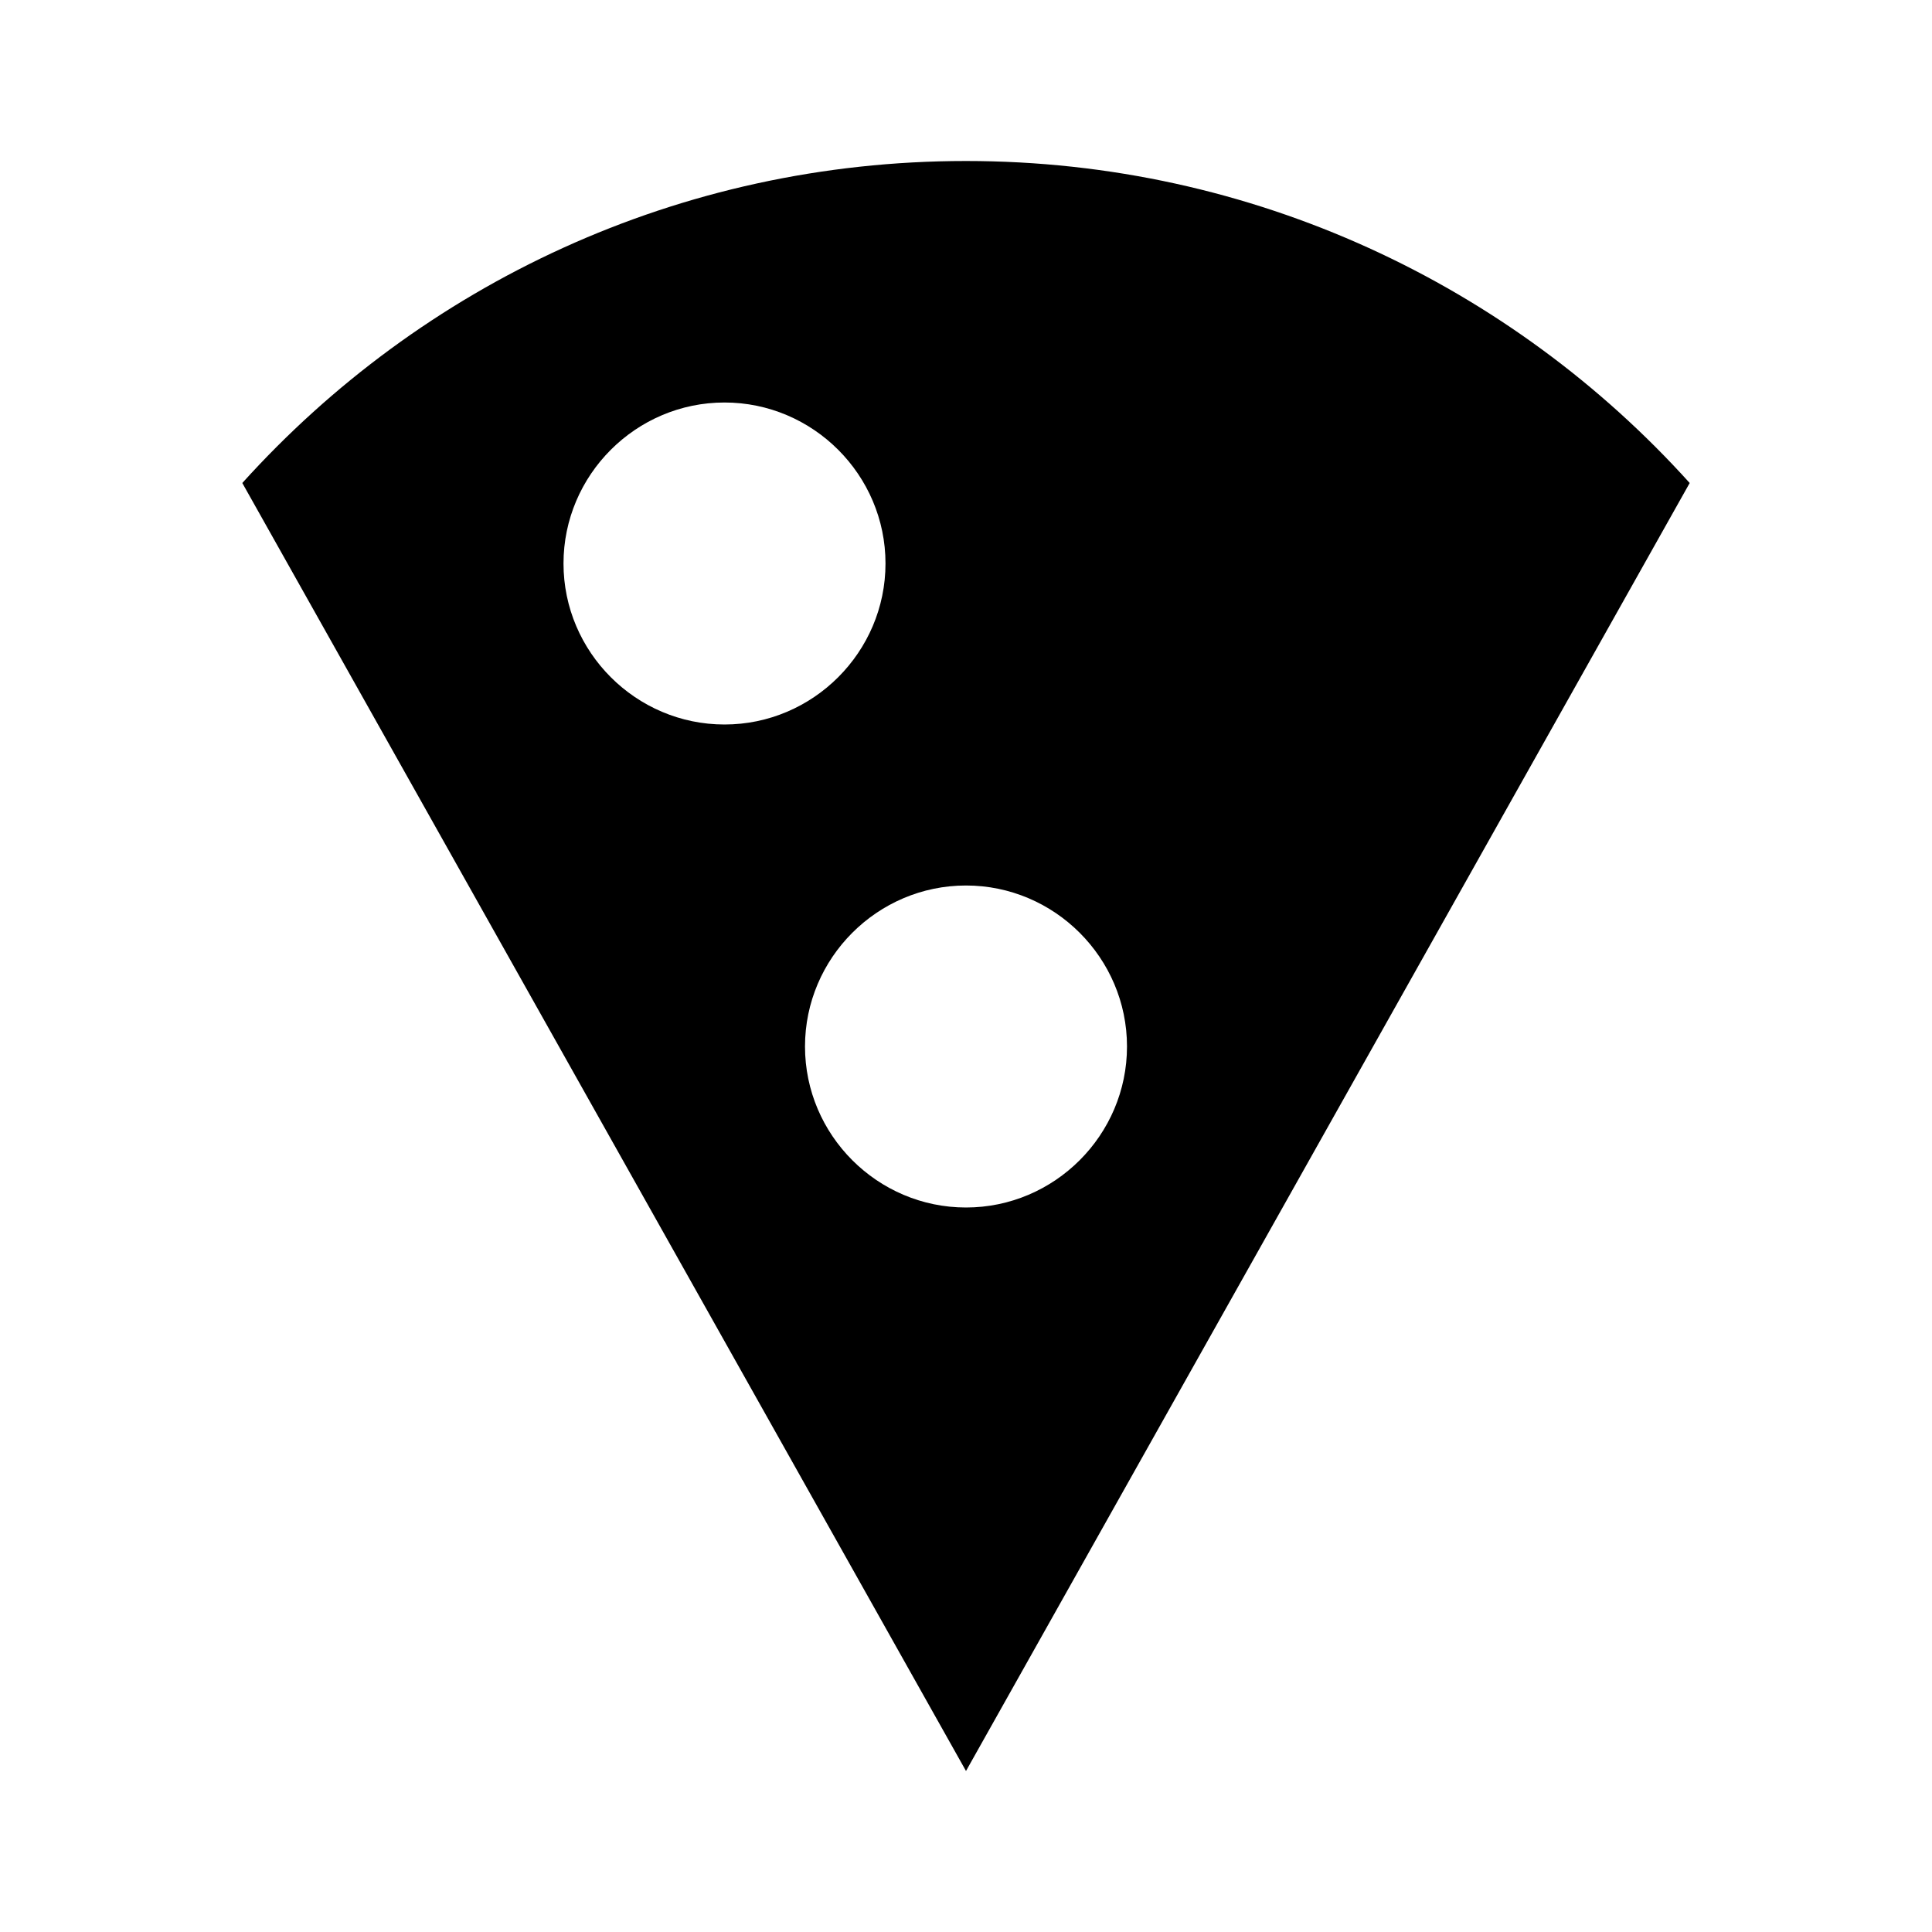
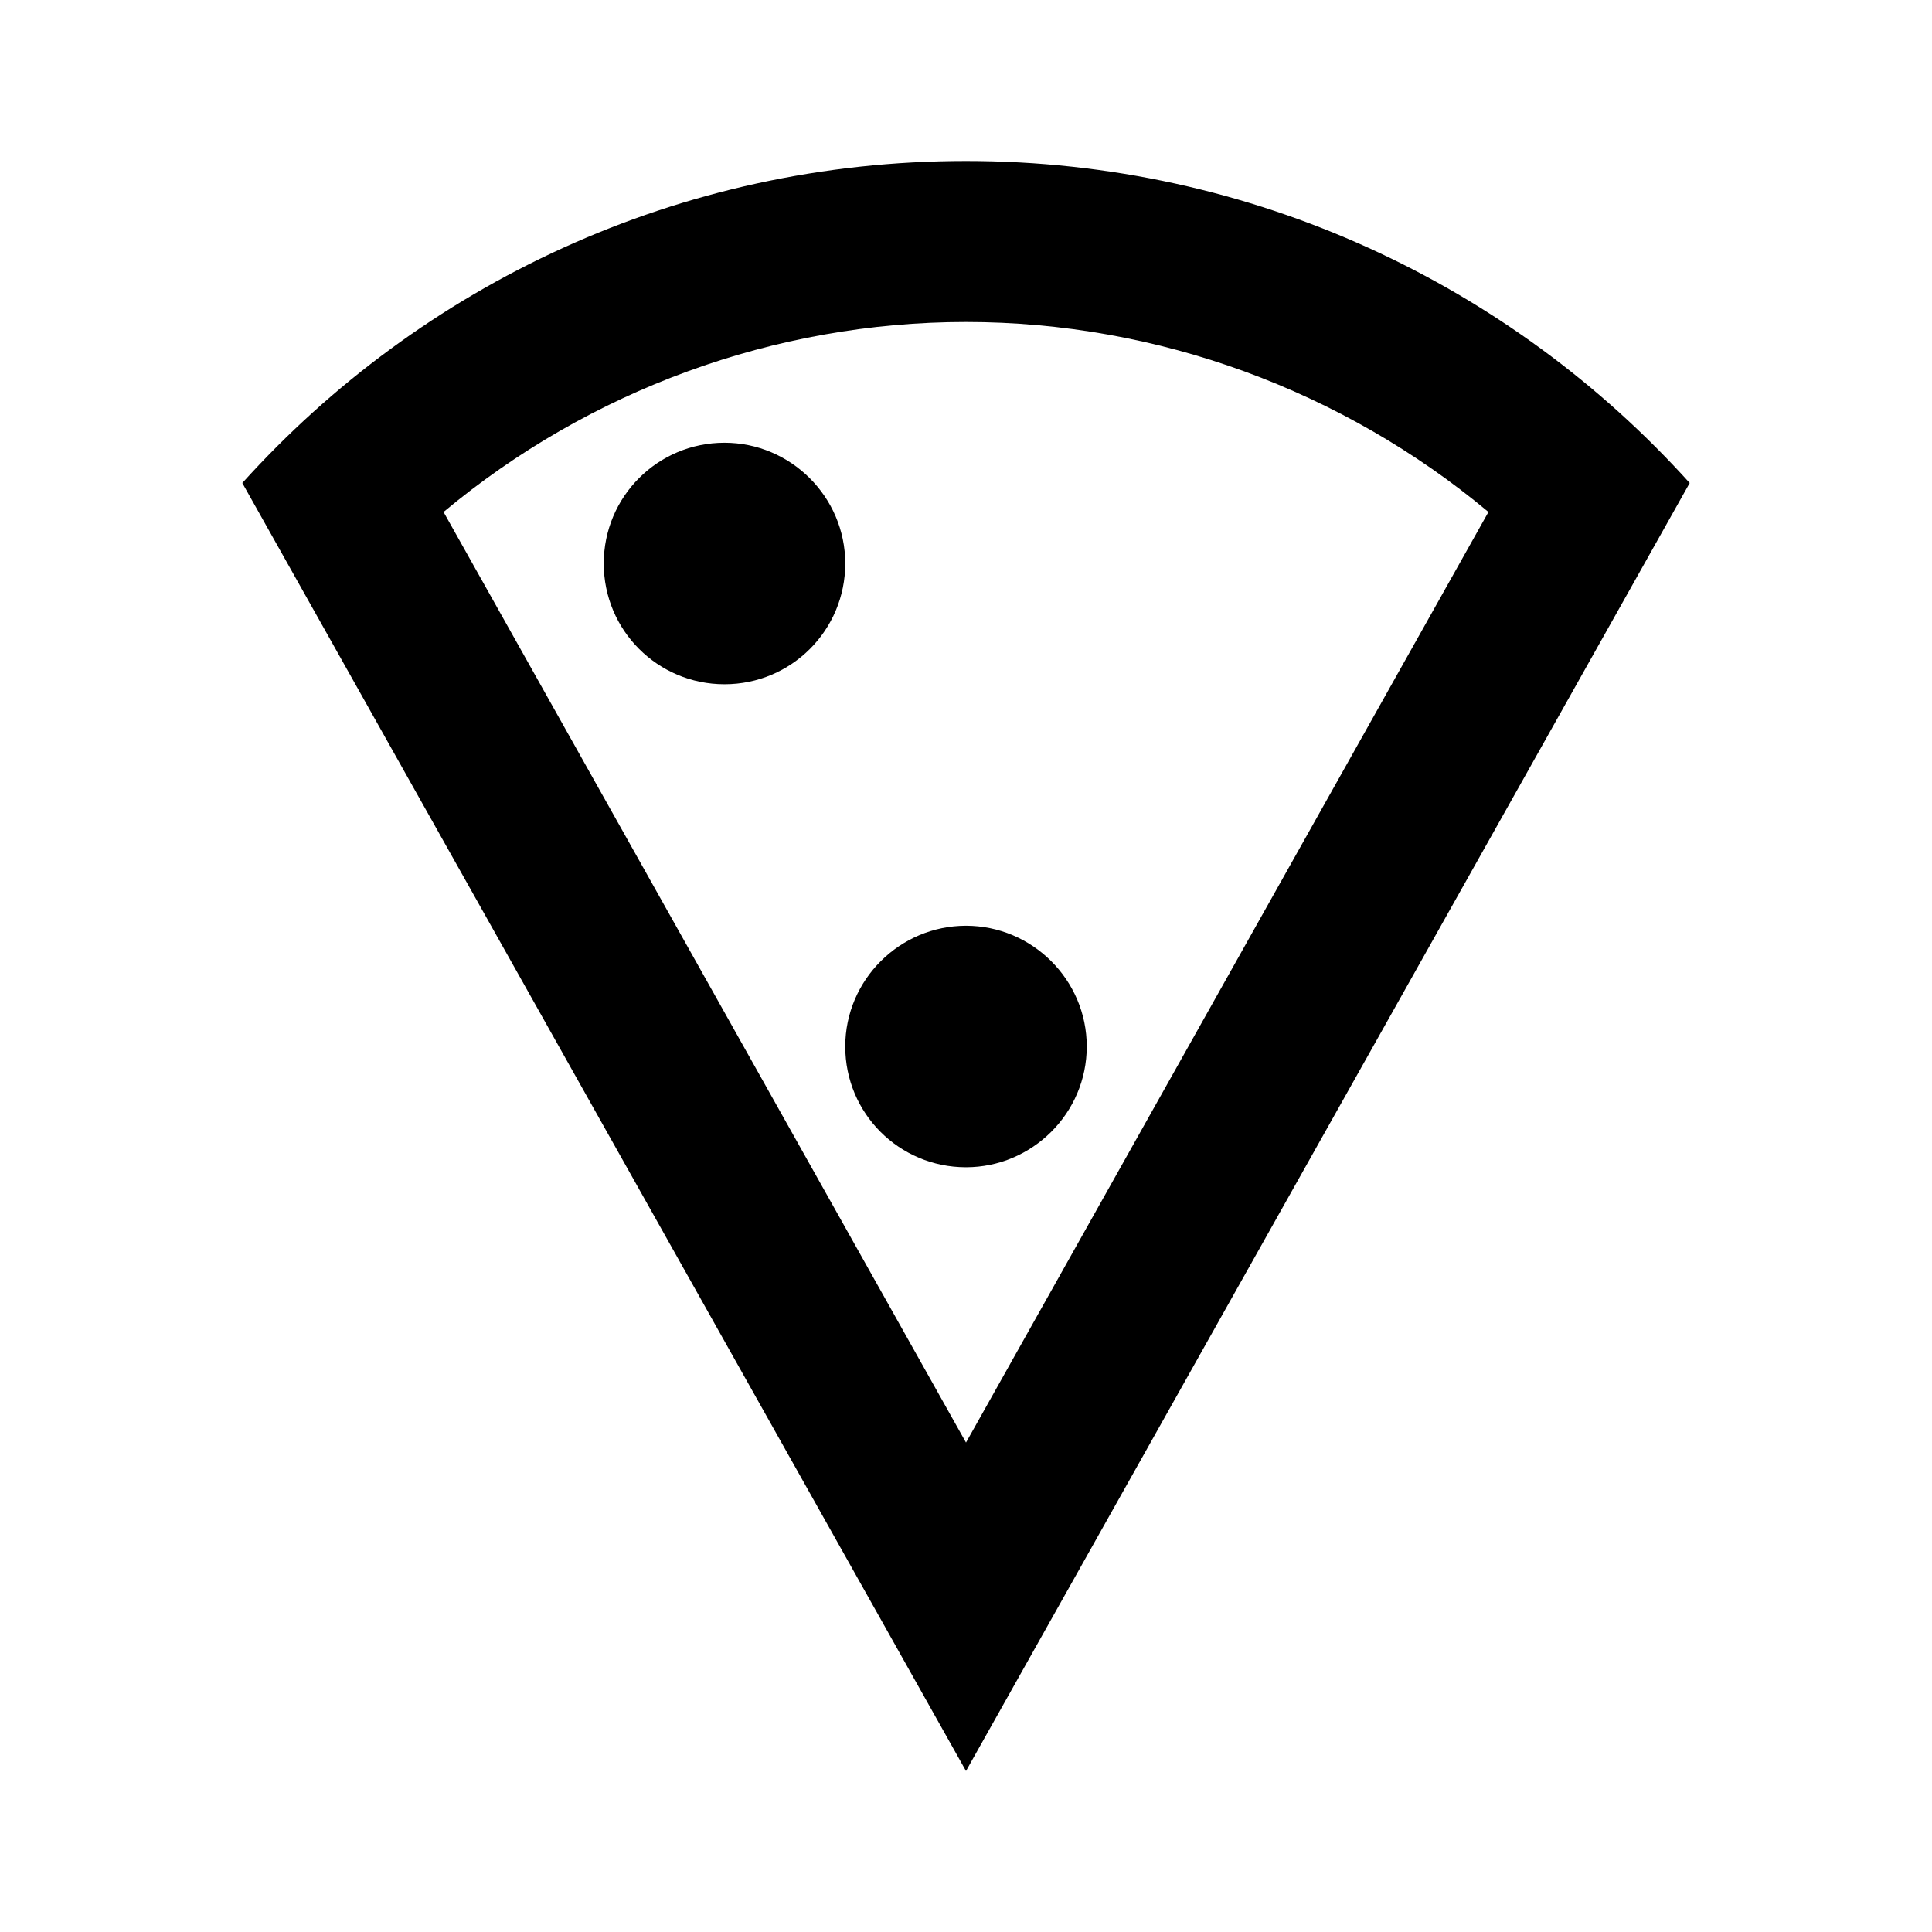
<svg xmlns="http://www.w3.org/2000/svg" width="24" height="24" viewBox="0 0 24 24">
-   <path d="M0 0h24v24H0z" fill="none" />
-   <path d="M12 2C8.43 2 5.23 3.54 3.01 6L12 22l8.99-16C18.78 3.55 15.57 2 12 2zM7 7c0-1.1.9-2 2-2s2 .9 2 2-.9 2-2 2-2-.9-2-2zm5 8c-1.1 0-2-.9-2-2s.9-2 2-2 2 .9 2 2-.9 2-2 2z" />
+   <path fill="none" d="M0 0h24v24H0V0z" />
+   <path d="M12 2C8.43 2 5.23 3.54 3.01 6L12 22l8.99-16C18.78 3.55 15.57 2 12 2zm0 15.92L5.51 6.36C7.32 4.85 9.62 4 12 4s4.68.85 6.49 2.36L12 17.92zM9 5.5c-.83 0-1.5.67-1.5 1.5S8.17 8.5 9 8.5s1.5-.67 1.5-1.5S9.82 5.5 9 5.5zm1.5 7.5c0 .83.67 1.5 1.5 1.5.82 0 1.5-.67 1.5-1.5s-.68-1.5-1.5-1.5-1.5.67-1.5 1.5z" />
</svg>
